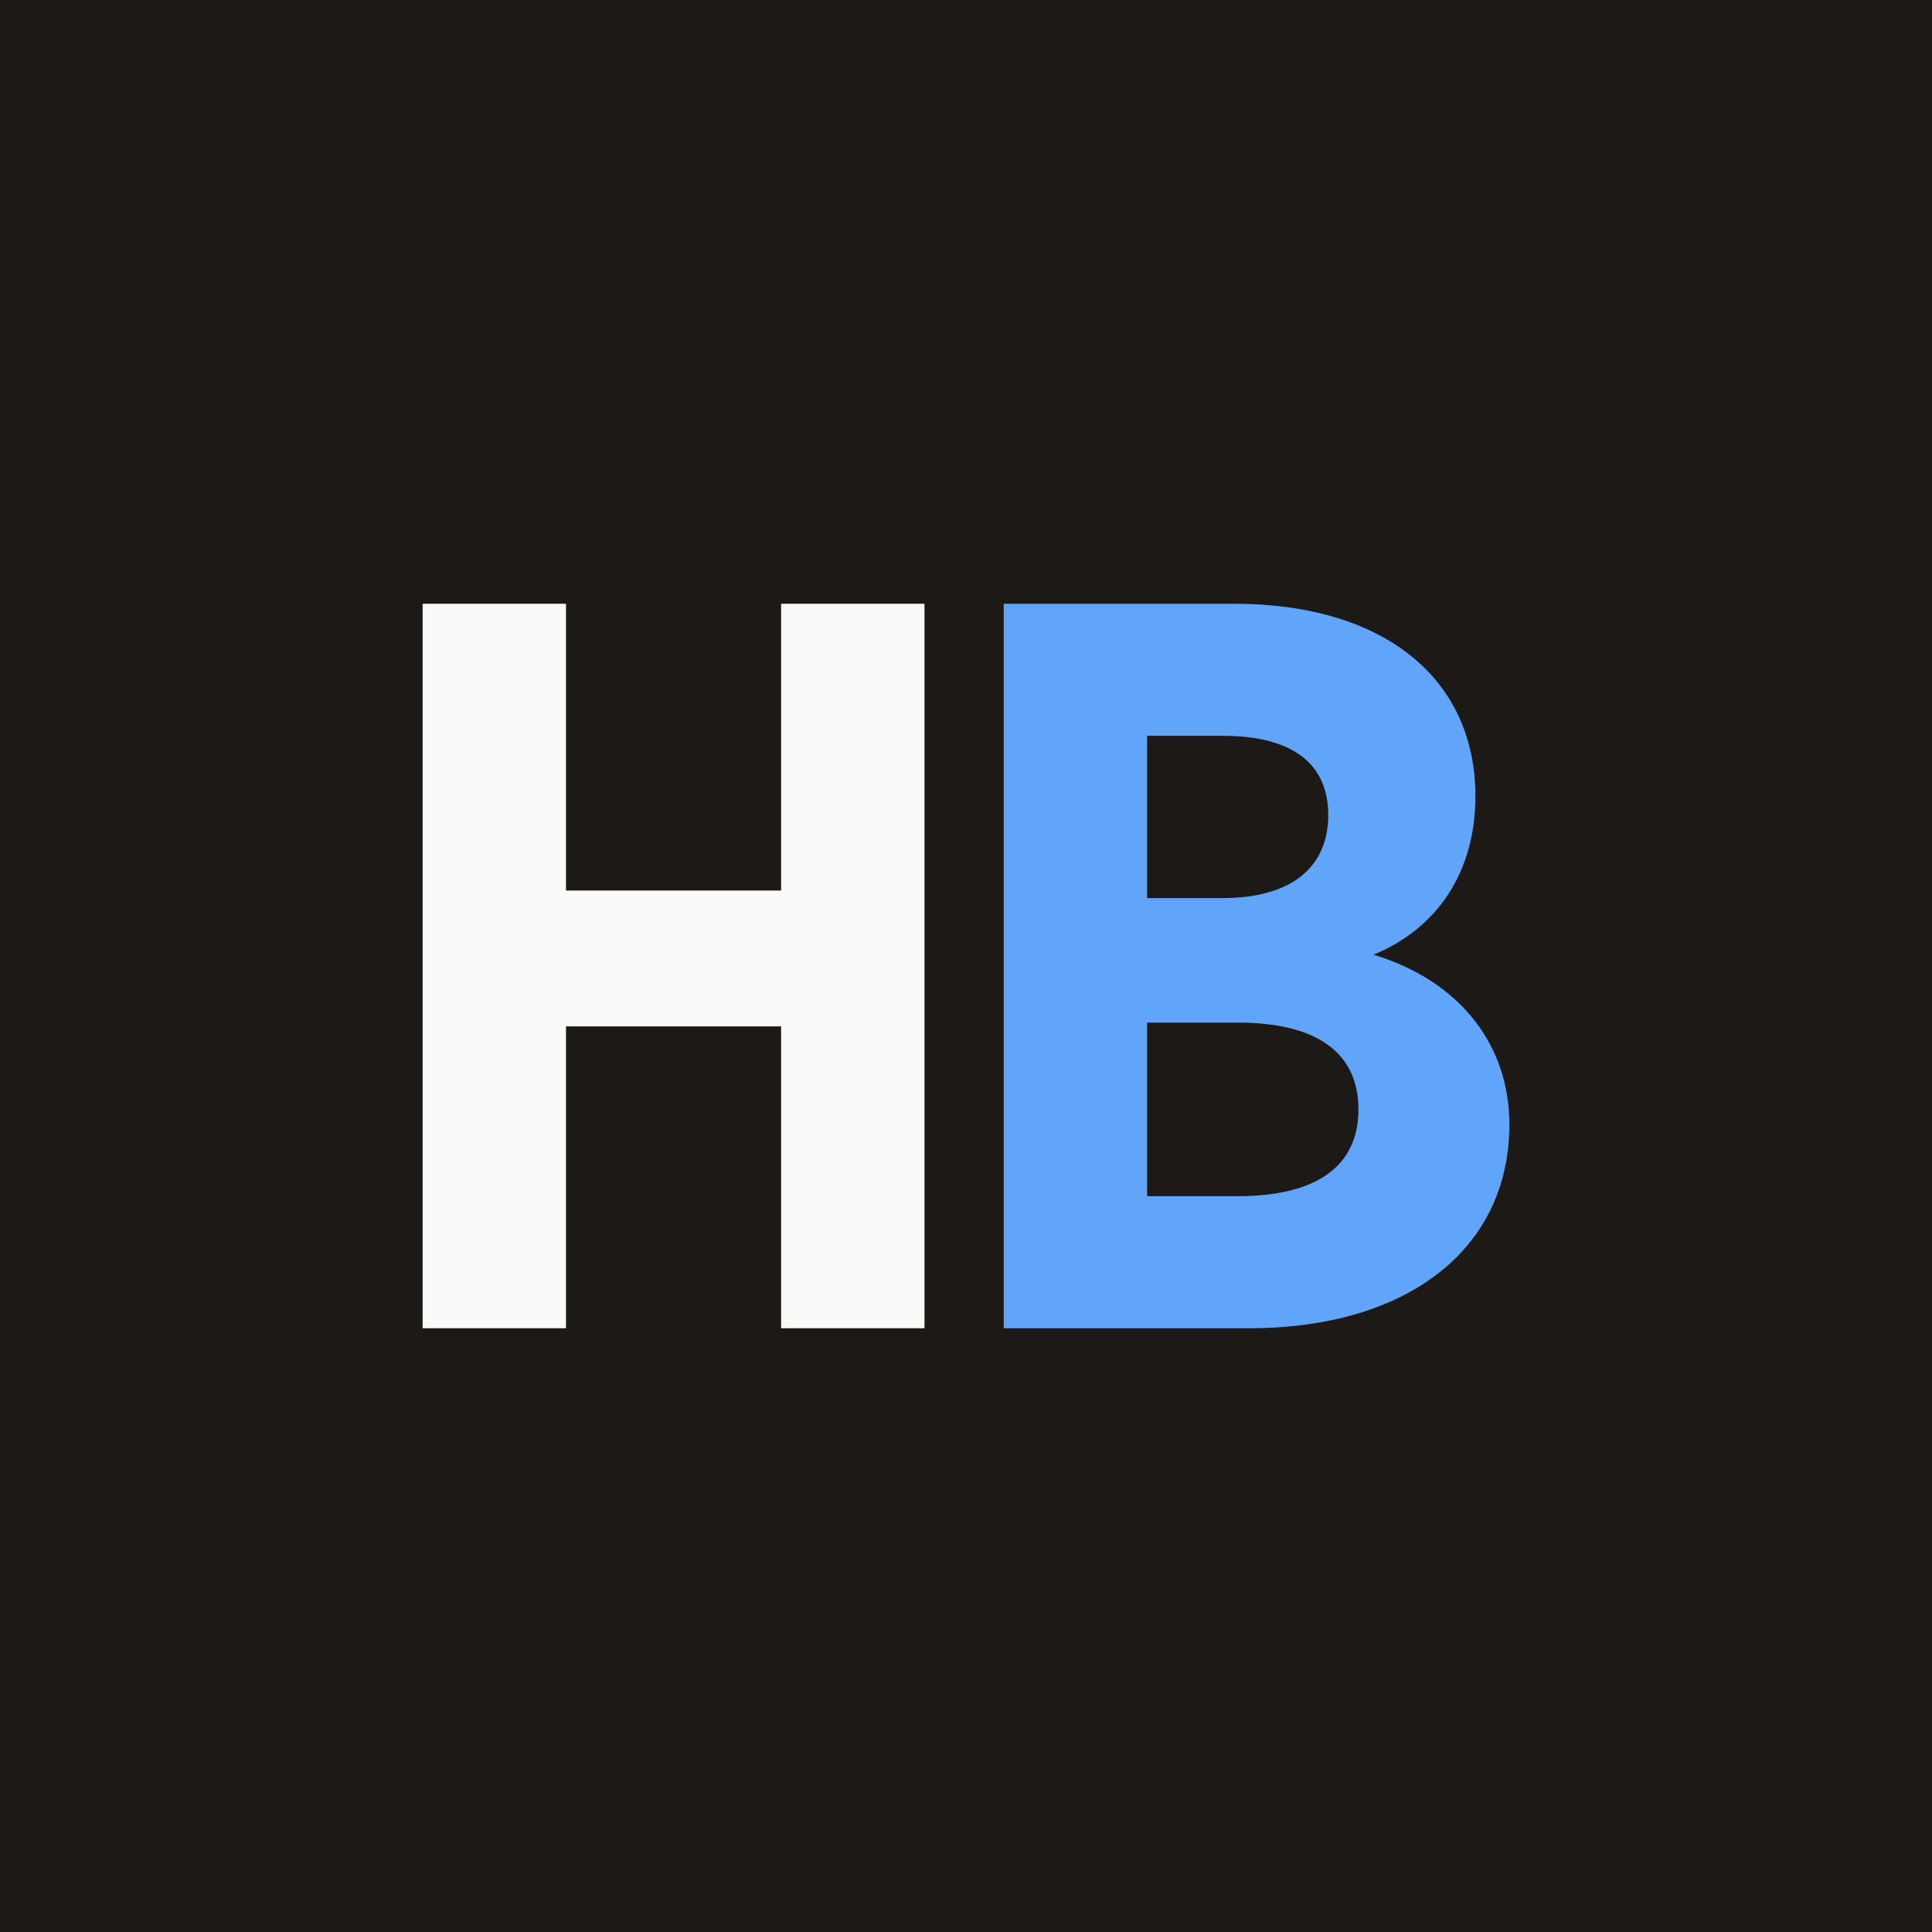
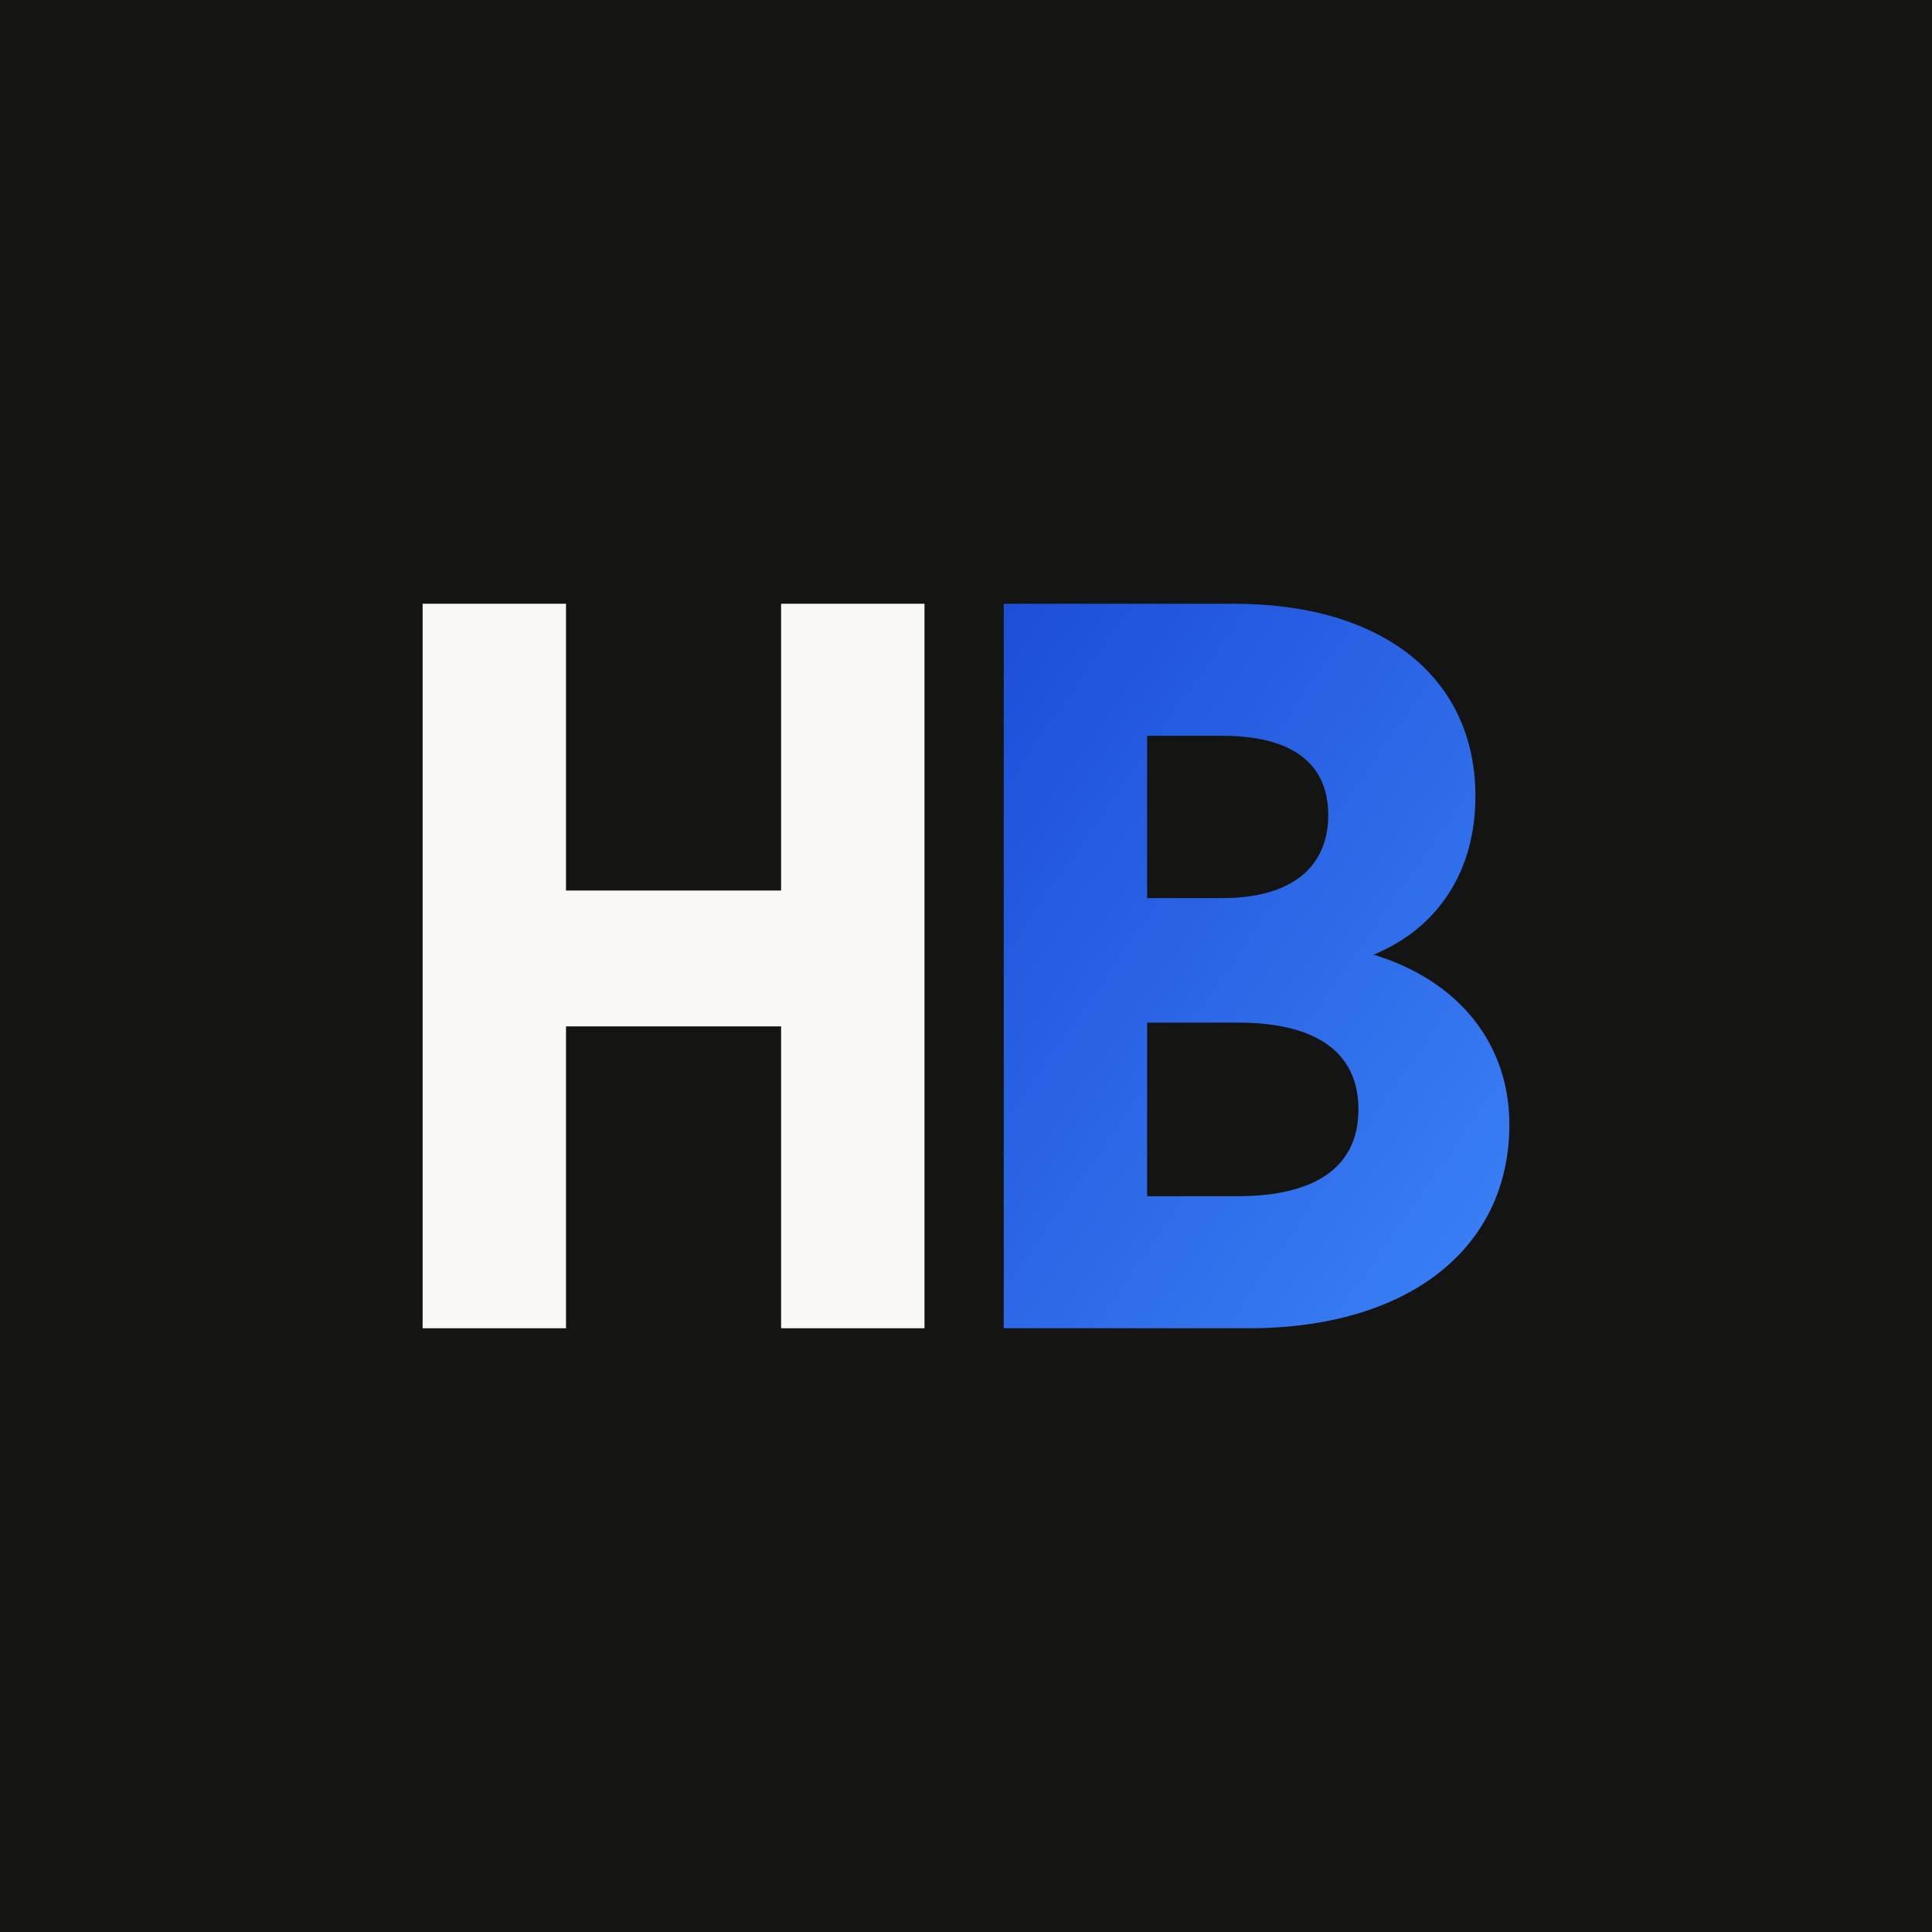
<svg xmlns="http://www.w3.org/2000/svg" viewBox="0 0 512 512">
-   <rect width="512" height="512" fill="#1c1917" />
-   <path fill="#fafaf9" d="M112 160h38v76h57v-76h38v192h-38v-80h-57v80h-38z" />
-   <path fill="#60a5fa" fill-rule="evenodd" d="M266 160h61c40 0 64 20 64 51 0 20-10 35-27 42 23 7 36 24 36 45 0 33-27 54-69 54h-65V160zm38 35v43h20c18 0 28-8 28-22s-10-21-28-21h-20zm0 76v46h24c21 0 32-8 32-23s-11-23-32-23h-24z" />
+   <defs>
+     <linearGradient id="brand-cobalt" x1="0%" y1="0%" x2="100%" y2="100%">
+       <stop offset="0%" stop-color="#1D4ED8" />
+       <stop offset="100%" stop-color="#3B82F6" />
+     </linearGradient>
+   </defs>
+   <rect width="512" height="512" fill="#141413" />
+   <path fill="#F9F8F6" d="M112 160h38v76h57v-76h38v192h-38v-80h-57v80h-38z" />
+   <path fill="url(#brand-cobalt)" fill-rule="evenodd" d="M266 160h61c40 0 64 20 64 51 0 20-10 35-27 42 23 7 36 24 36 45 0 33-27 54-69 54h-65V160zm38 35v43h20c18 0 28-8 28-22s-10-21-28-21h-20zm0 76v46h24c21 0 32-8 32-23s-11-23-32-23h-24z" />
</svg>
